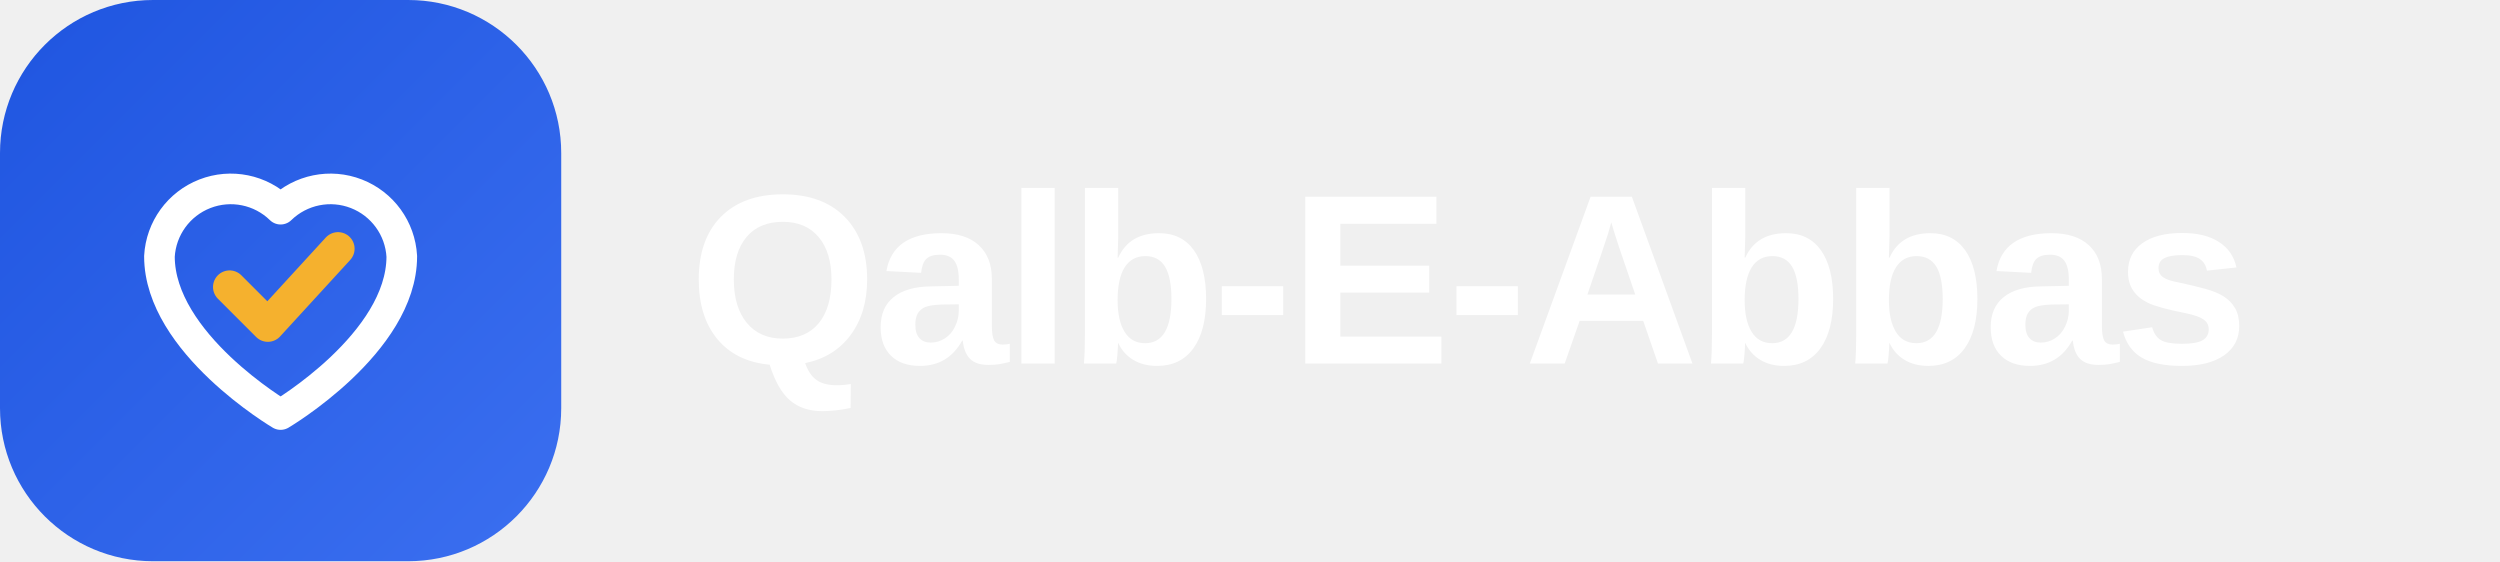
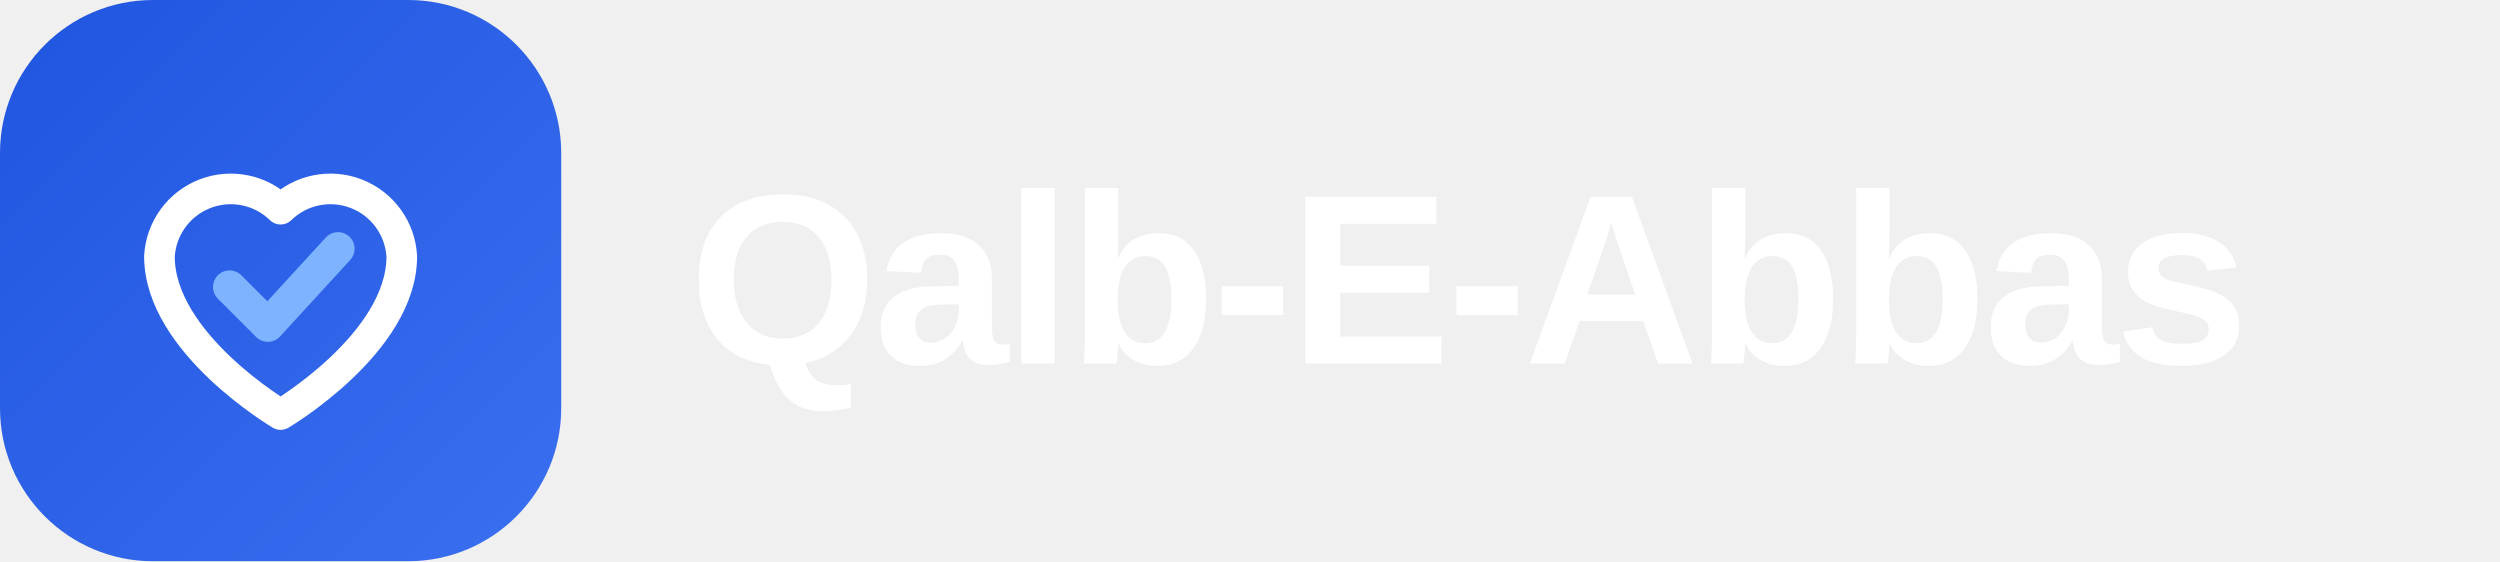
<svg xmlns="http://www.w3.org/2000/svg" viewBox="0 0 196 44" width="196" height="44" role="img" aria-label="Qalb-E-Abbas">
  <defs>
    <linearGradient id="g" x1="0" y1="0" x2="1" y2="1">
      <stop offset="0" stop-color="#1F55E0" />
      <stop offset="1" stop-color="#3B6FF0" />
    </linearGradient>
  </defs>
  <rect width="44" height="44" rx="12" fill="url(#g)" />
  <path d="M22 32.5s-9.5-5.6-9.5-12.4A5.6 5.6 0 0 1 22 16.4a5.6 5.6 0 0 1 9.5 3.7c0 6.8-9.5 12.4-9.5 12.4Z" fill="none" stroke="#fff" stroke-width="2.4" stroke-linejoin="round" />
-   <path d="M18 22.5l3 3 5.5-6" fill="none" stroke="#F5B12E" stroke-width="2.6" stroke-linecap="round" stroke-linejoin="round" />
+   <path d="M18 22.5l3 3 5.5-6" fill="none" stroke="#7DB3FF" stroke-width="2.6" stroke-linecap="round" stroke-linejoin="round" />
  <text x="54" y="28.5" font-family="'Plus Jakarta Sans','Segoe UI','Helvetica Neue',Arial,sans-serif" font-size="19" font-weight="800" fill="#FFFFFF" letter-spacing="-.3">Qalb-E-Abbas</text>
</svg>
